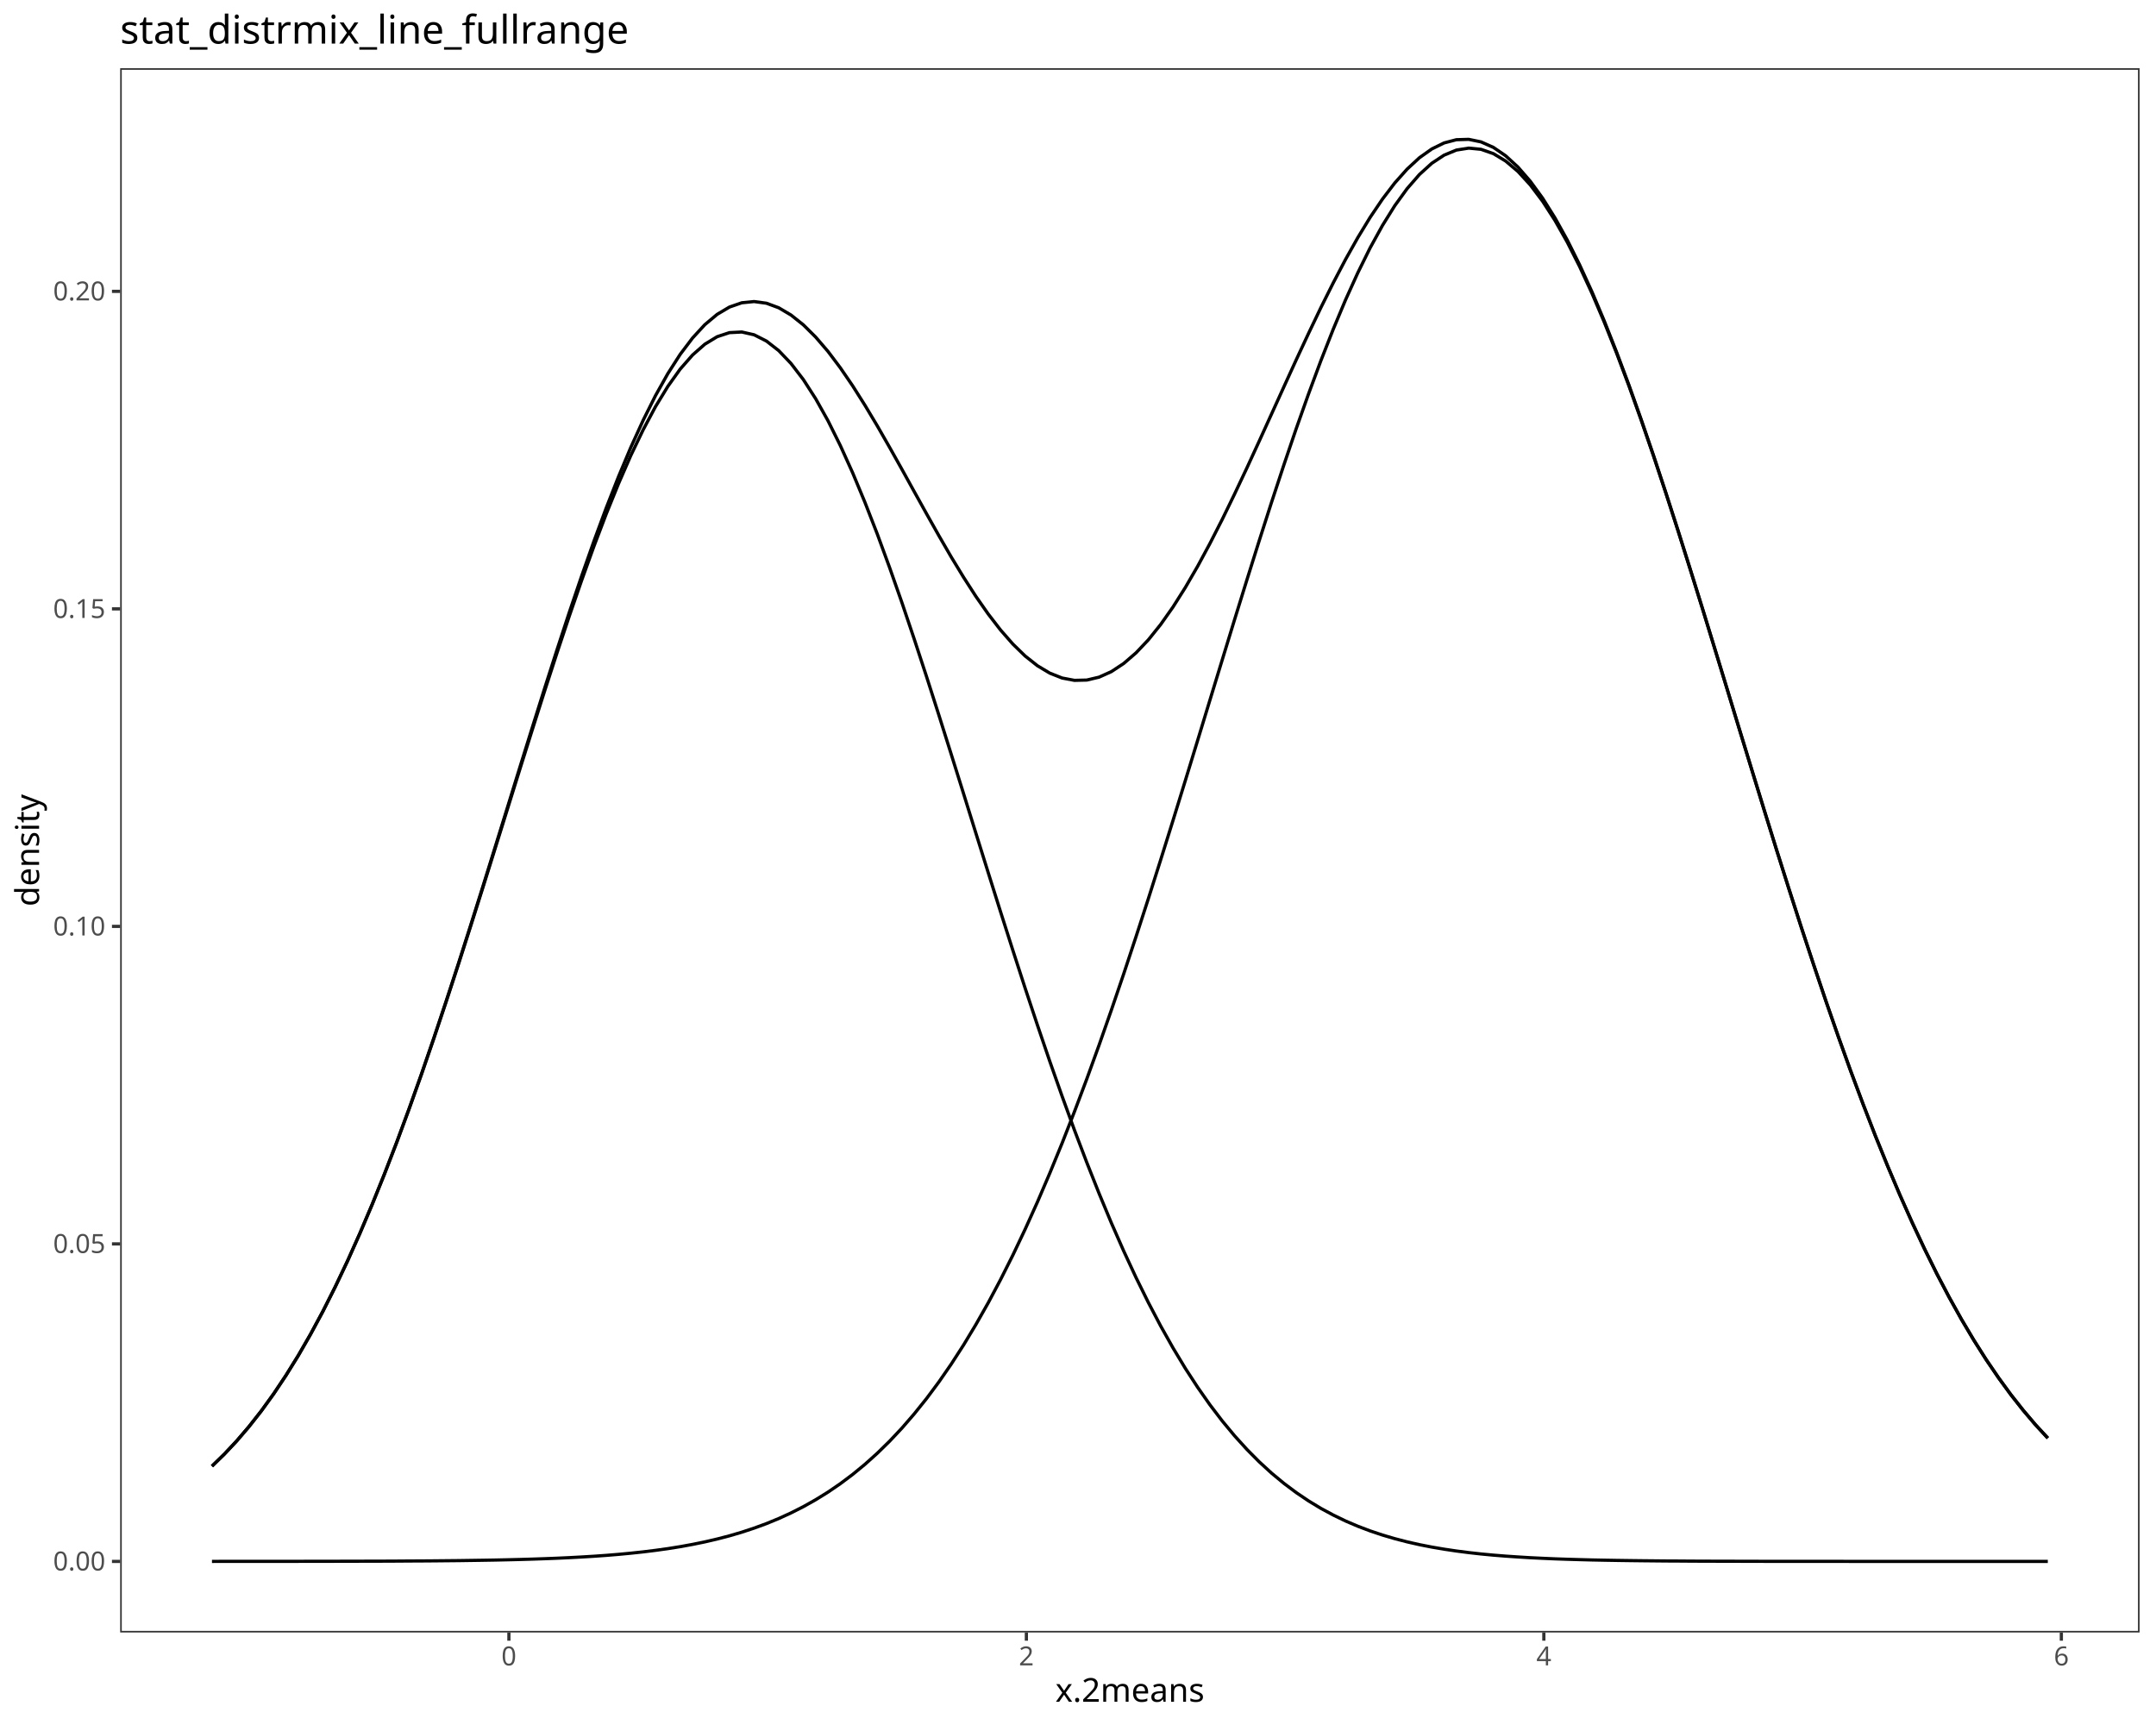
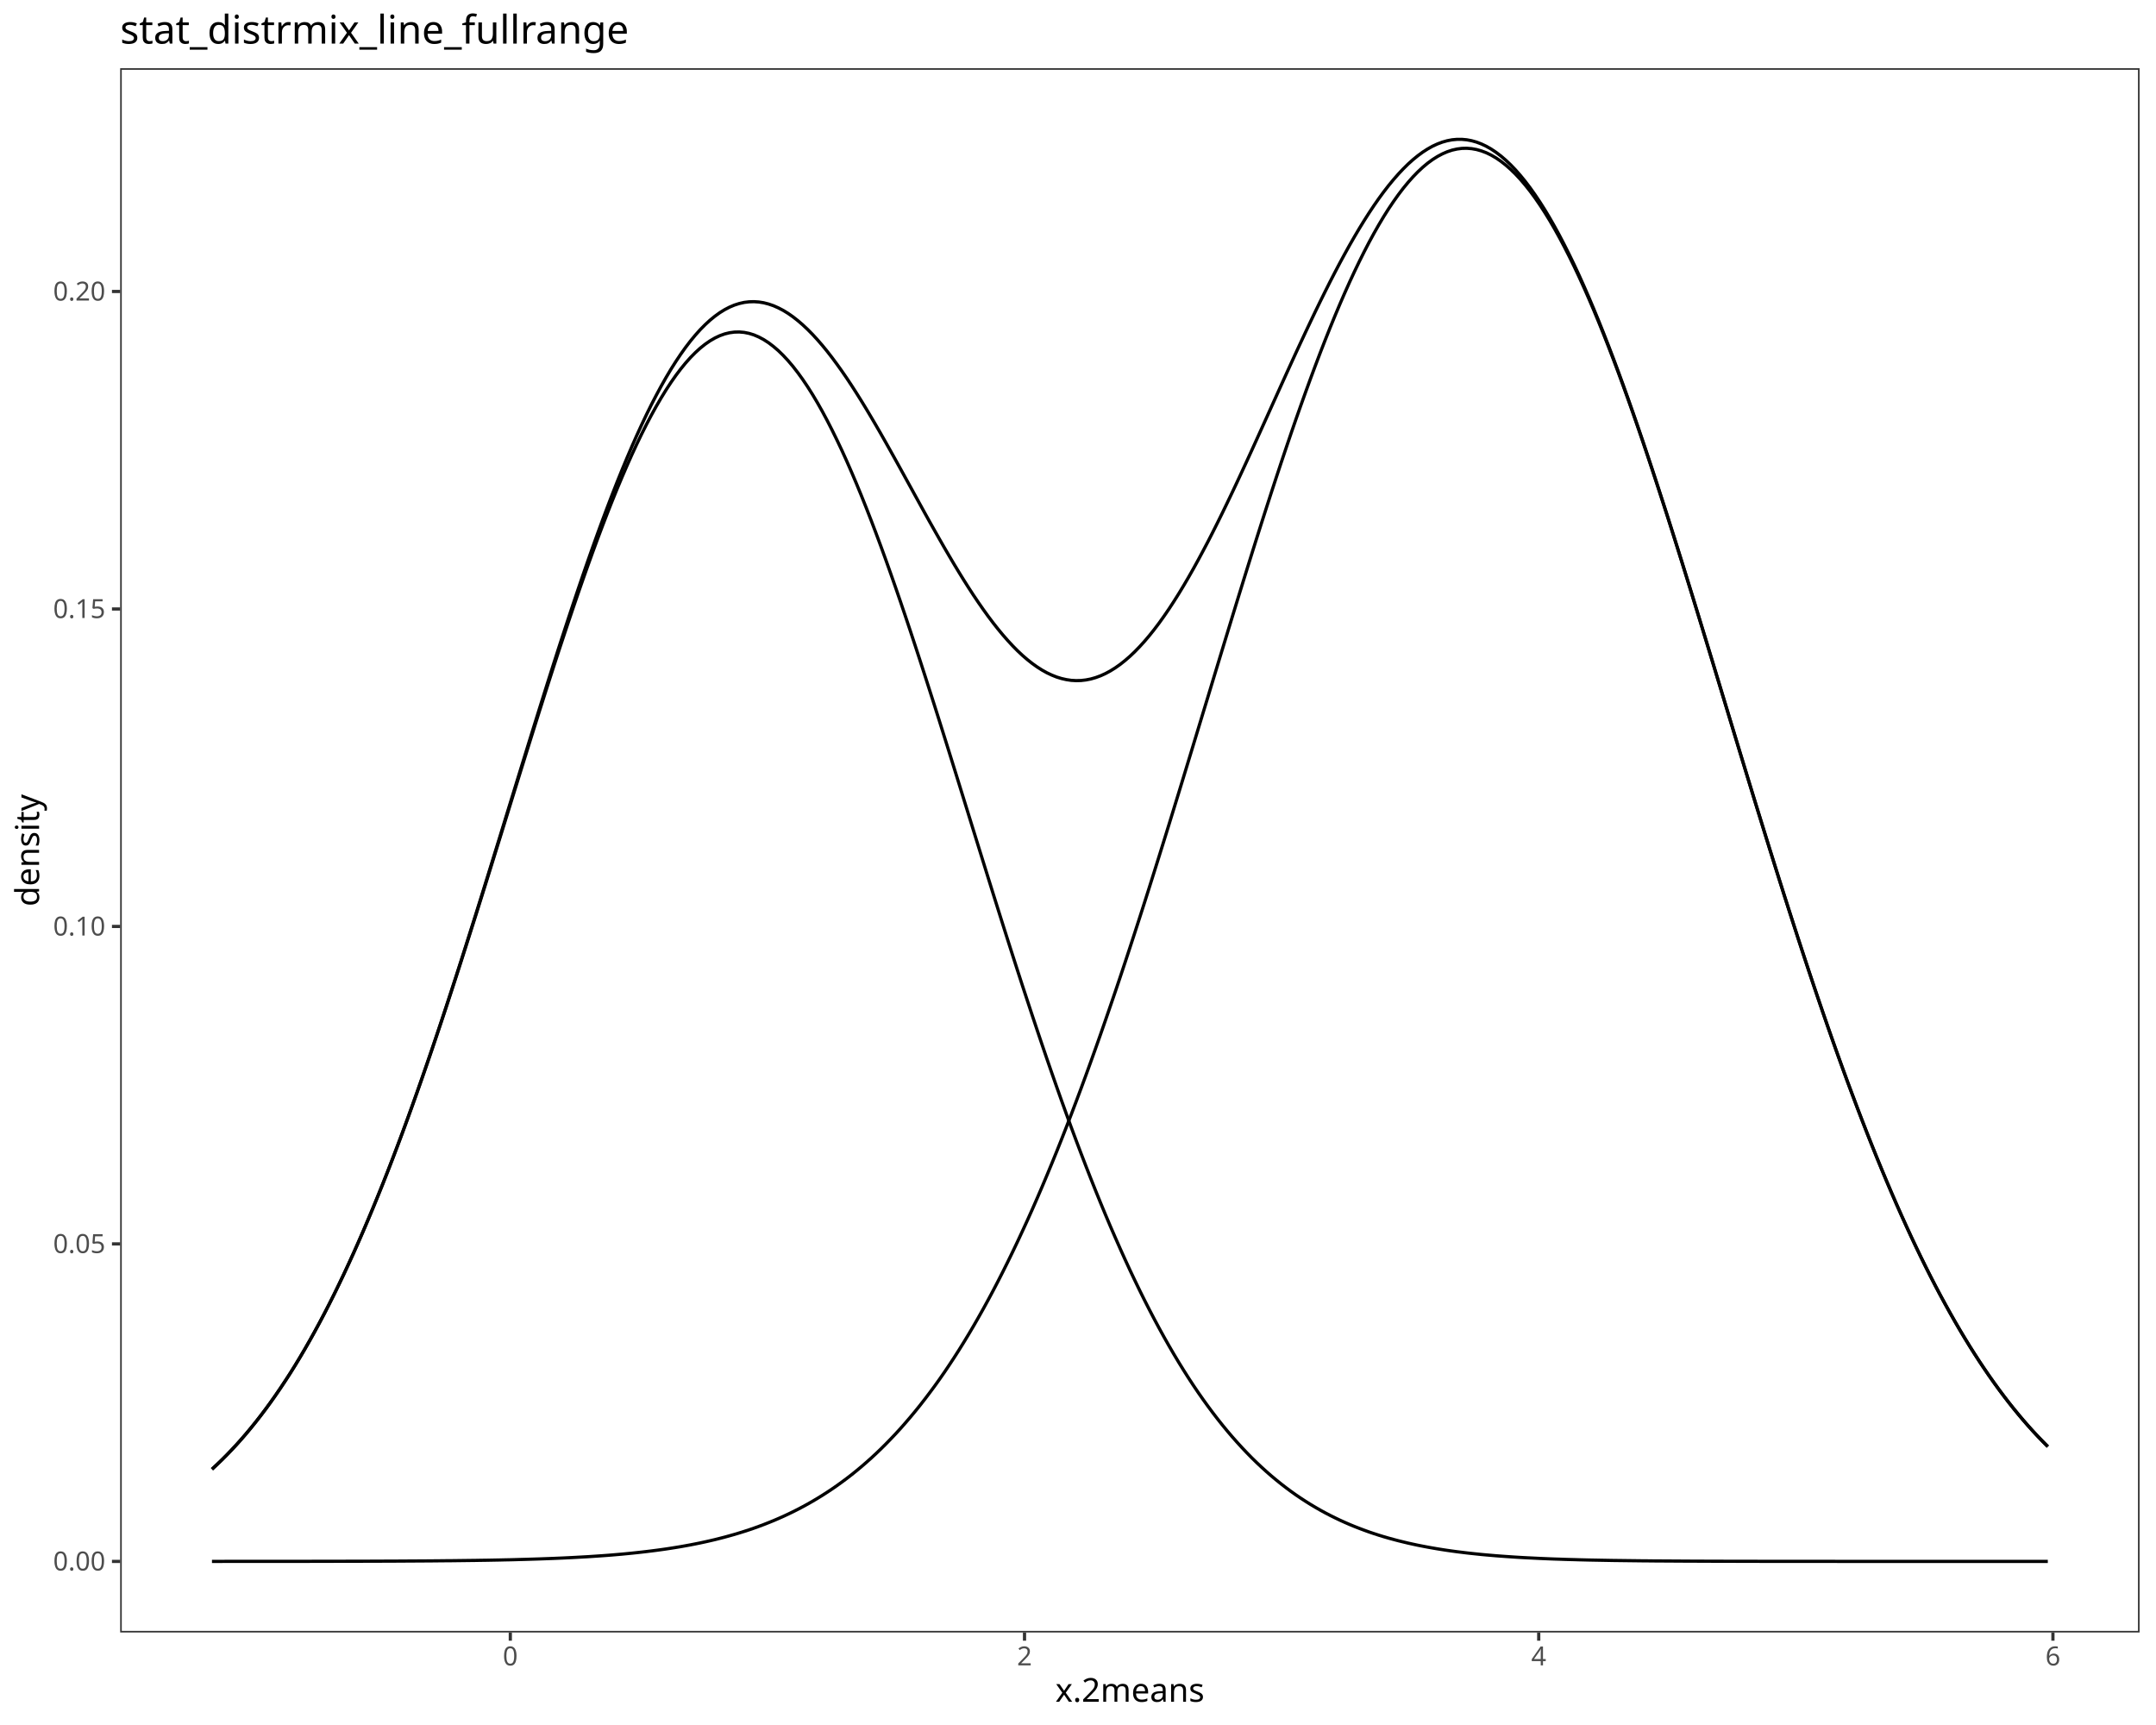
<svg xmlns="http://www.w3.org/2000/svg" class="svglite" data-engine-version="2.0" width="720.00pt" height="576.00pt" viewBox="0 0 720.00 576.00">
  <defs>
    <style type="text/css">
    .svglite line, .svglite polyline, .svglite polygon, .svglite path, .svglite rect, .svglite circle {
      fill: none;
      stroke: #000000;
      stroke-linecap: round;
      stroke-linejoin: round;
      stroke-miterlimit: 10.00;
    }
  </style>
  </defs>
  <rect width="100%" height="100%" style="stroke: none; fill: #FFFFFF;" />
  <defs>
    <clipPath id="cpMC4wMHw3MjAuMDB8MC4wMHw1NzYuMDA=">
      <rect x="0.00" y="0.00" width="720.00" height="576.00" />
    </clipPath>
  </defs>
  <g clip-path="url(#cpMC4wMHw3MjAuMDB8MC4wMHw1NzYuMDA=)">
    <rect x="0.00" y="0.00" width="720.00" height="576.00" style="stroke-width: 1.07; stroke: #FFFFFF; fill: #FFFFFF;" />
  </g>
  <defs>
    <clipPath id="cpNDAuMTN8NzE0LjUyfDIyLjc4fDU0NS4xMQ==">
      <rect x="40.13" y="22.78" width="674.39" height="522.33" />
    </clipPath>
  </defs>
  <g clip-path="url(#cpNDAuMTN8NzE0LjUyfDIyLjc4fDU0NS4xMQ==)">
    <rect x="40.13" y="22.78" width="674.39" height="522.33" style="stroke-width: 1.07; stroke: none; fill: #FFFFFF;" />
-     <polyline points="70.79,489.58 74.90,485.58 79.02,481.19 83.13,476.39 87.25,471.16 91.36,465.47 95.47,459.32 99.59,452.68 103.70,445.55 107.82,437.91 111.93,429.76 116.05,421.09 120.16,411.92 124.28,402.23 128.39,392.06 132.51,381.41 136.62,370.31 140.74,358.78 144.85,346.86 148.96,334.60 153.08,322.04 157.19,309.22 161.31,296.22 165.42,283.09 169.54,269.90 173.65,256.72 177.77,243.64 181.88,230.73 186.00,218.06 190.11,205.74 194.23,193.83 198.34,182.43 202.45,171.62 206.57,161.47 210.68,152.06 214.80,143.48 218.91,135.77 223.03,129.02 227.14,123.26 231.26,118.56 235.37,114.94 239.49,112.43 243.60,111.07 247.72,110.86 251.83,111.79 255.95,113.88 260.06,117.08 264.17,121.39 268.29,126.76 272.40,133.15 276.52,140.51 280.63,148.78 284.75,157.89 288.86,167.77 292.98,178.34 297.09,189.54 301.21,201.26 305.32,213.44 309.44,225.99 313.55,238.82 317.66,251.85 321.78,265.00 325.89,278.19 330.01,291.36 334.12,304.41 338.24,317.31 342.35,329.97 346.47,342.35 350.58,354.40 354.70,366.07 358.81,377.34 362.93,388.16 367.04,398.51 371.15,408.38 375.27,417.75 379.38,426.60 383.50,434.94 387.61,442.77 391.73,450.09 395.84,456.91 399.96,463.24 404.07,469.10 408.19,474.50 412.30,479.45 416.42,483.99 420.53,488.13 424.64,491.90 428.76,495.31 432.87,498.39 436.99,501.17 441.10,503.66 445.22,505.88 449.33,507.87 453.45,509.63 457.56,511.19 461.68,512.57 465.79,513.78 469.91,514.85 474.02,515.78 478.14,516.59 482.25,517.29 486.36,517.90 490.48,518.43 494.59,518.89 498.71,519.28 502.82,519.61 506.94,519.89 511.05,520.14 515.17,520.34 519.28,520.52 523.40,520.66 527.51,520.78 531.63,520.89 535.74,520.97 539.85,521.04 543.97,521.10 548.08,521.15 552.20,521.19 556.31,521.23 560.43,521.25 564.54,521.28 568.66,521.30 572.77,521.31 576.89,521.32 581.00,521.33 585.12,521.34 589.23,521.35 593.34,521.35 597.46,521.36 601.57,521.36 605.69,521.36 609.80,521.36 613.92,521.36 618.03,521.37 622.15,521.37 626.26,521.37 630.38,521.37 634.49,521.37 638.61,521.37 642.72,521.37 646.83,521.37 650.95,521.37 655.06,521.37 659.18,521.37 663.29,521.37 667.41,521.37 671.52,521.37 675.64,521.37 679.75,521.37 683.87,521.37 " style="stroke-width: 1.07; stroke-linecap: butt;" />
-     <polyline points="70.79,521.37 74.90,521.36 79.02,521.36 83.13,521.36 87.25,521.36 91.36,521.36 95.47,521.35 99.59,521.35 103.70,521.34 107.82,521.34 111.93,521.33 116.05,521.32 120.16,521.31 124.28,521.30 128.39,521.29 132.51,521.27 136.62,521.24 140.74,521.22 144.85,521.19 148.96,521.15 153.08,521.11 157.19,521.05 161.31,520.99 165.42,520.92 169.54,520.83 173.65,520.73 177.77,520.61 181.88,520.47 186.00,520.31 190.11,520.12 194.23,519.90 198.34,519.65 202.45,519.36 206.57,519.02 210.68,518.63 214.80,518.19 218.91,517.68 223.03,517.11 227.14,516.45 231.26,515.70 235.37,514.86 239.49,513.90 243.60,512.83 247.72,511.62 251.83,510.26 255.95,508.75 260.06,507.06 264.17,505.18 268.29,503.09 272.40,500.78 276.52,498.23 280.63,495.42 284.75,492.33 288.86,488.95 292.98,485.25 297.09,481.23 301.21,476.85 305.32,472.10 309.44,466.97 313.55,461.44 317.66,455.50 321.78,449.12 325.89,442.30 330.01,435.04 334.12,427.31 338.24,419.12 342.35,410.46 346.47,401.33 350.58,391.74 354.70,381.70 358.81,371.21 362.93,360.29 367.04,348.96 371.15,337.25 375.27,325.17 379.38,312.76 383.50,300.06 387.61,287.11 391.73,273.95 395.84,260.64 399.96,247.21 404.07,233.73 408.19,220.26 412.30,206.86 416.42,193.58 420.53,180.51 424.64,167.70 428.76,155.22 432.87,143.14 436.99,131.53 441.10,120.46 445.22,109.98 449.33,100.17 453.45,91.08 457.56,82.76 461.68,75.28 465.79,68.68 469.91,62.99 474.02,58.27 478.14,54.53 482.25,51.81 486.36,50.11 490.48,49.46 494.59,49.86 498.71,51.30 502.82,53.78 506.94,57.27 511.05,61.76 515.17,67.22 519.28,73.60 523.40,80.88 527.51,89.00 531.63,97.91 535.74,107.55 539.85,117.87 543.97,128.81 548.08,140.30 552.20,152.27 556.31,164.65 560.43,177.39 564.54,190.41 568.66,203.64 572.77,217.02 576.89,230.48 581.00,243.96 585.12,257.40 589.23,270.75 593.34,283.96 597.46,296.96 601.57,309.72 605.69,322.20 609.80,334.36 613.92,346.17 618.03,357.59 622.15,368.61 626.26,379.21 630.38,389.36 634.49,399.06 638.61,408.30 642.72,417.07 646.83,425.37 650.95,433.21 655.06,440.59 659.18,447.52 663.29,454.00 667.41,460.05 671.52,465.68 675.64,470.90 679.75,475.74 683.87,480.20 " style="stroke-width: 1.07; stroke-linecap: butt;" />
-     <polyline points="70.79,489.57 74.90,485.57 79.02,481.18 83.13,476.38 87.25,471.14 91.36,465.46 95.47,459.30 99.59,452.66 103.70,445.52 107.82,437.88 111.93,429.72 116.05,421.05 120.16,411.86 124.28,402.16 128.39,391.97 132.51,381.31 136.62,370.18 140.74,358.63 144.85,346.68 148.96,334.38 153.08,321.77 157.19,308.91 161.31,295.84 165.42,282.64 169.54,269.36 173.65,256.08 177.77,242.88 181.88,229.83 186.00,217.00 190.11,204.49 194.23,192.36 198.34,180.71 202.45,169.60 206.57,159.12 210.68,149.33 214.80,140.30 218.91,132.09 223.03,124.75 227.14,118.34 231.26,112.89 235.37,108.42 239.49,104.97 243.60,102.53 247.72,101.10 251.83,100.69 255.95,101.25 260.06,102.77 264.17,105.20 268.29,108.48 272.40,112.56 276.52,117.36 280.63,122.82 284.75,128.84 288.86,135.34 292.98,142.22 297.09,149.39 301.21,156.74 305.32,164.18 309.44,171.59 313.55,178.89 317.66,185.98 321.78,192.75 325.89,199.13 330.01,205.02 334.12,210.35 338.24,215.05 342.35,219.05 346.47,222.31 350.58,224.77 354.70,226.40 358.81,227.18 362.93,227.08 367.04,226.11 371.15,224.26 375.27,221.54 379.38,217.99 383.50,213.64 387.61,208.52 391.73,202.68 395.84,196.18 399.96,189.08 404.07,181.46 408.19,173.39 412.30,164.94 416.42,156.21 420.53,147.27 424.64,138.23 428.76,129.16 432.87,120.16 436.99,111.33 441.10,102.74 445.22,94.49 449.33,86.66 453.45,79.33 457.56,72.58 461.68,66.48 465.79,61.09 469.91,56.47 474.02,52.67 478.14,49.75 482.25,47.73 486.36,46.65 490.48,46.53 494.59,47.38 498.71,49.21 502.82,52.02 506.94,55.80 511.05,60.53 515.17,66.19 519.28,72.75 523.40,80.17 527.51,88.41 531.63,97.42 535.74,107.15 539.85,117.55 543.97,128.54 548.08,140.08 552.20,152.09 556.31,164.51 560.43,177.28 564.54,190.32 568.66,203.56 572.77,216.96 576.89,230.43 581.00,243.92 585.12,257.37 589.23,270.73 593.34,283.94 597.46,296.95 601.57,309.71 605.69,322.19 609.80,334.36 613.92,346.16 618.03,357.59 622.15,368.61 626.26,379.21 630.38,389.36 634.49,399.06 638.61,408.30 642.72,417.07 646.83,425.37 650.95,433.21 655.06,440.59 659.18,447.52 663.29,454.00 667.41,460.05 671.52,465.68 675.64,470.90 679.75,475.74 683.87,480.20 " style="stroke-width: 1.07; stroke-linecap: butt;" />
+     <polyline points="70.79,490.59 72.42,489.08 74.05,487.51 75.68,485.88 77.31,484.19 78.94,482.44 80.57,480.62 82.20,478.73 83.83,476.78 85.46,474.76 87.09,472.67 88.72,470.51 90.35,468.28 91.98,465.97 93.61,463.59 95.24,461.14 96.88,458.61 98.51,456.00 100.14,453.31 101.77,450.54 103.40,447.70 105.03,444.77 106.66,441.76 108.29,438.68 109.92,435.51 111.55,432.26 113.18,428.92 114.81,425.51 116.44,422.01 118.07,418.44 119.70,414.78 121.33,411.04 122.96,407.22 124.59,403.32 126.22,399.34 127.86,395.28 129.49,391.15 131.12,386.94 132.75,382.66 134.38,378.31 136.01,373.88 137.64,369.39 139.27,364.83 140.90,360.20 142.53,355.51 144.16,350.77 145.79,345.96 147.42,341.10 149.05,336.19 150.68,331.22 152.31,326.22 153.94,321.17 155.57,316.08 157.20,310.95 158.84,305.80 160.47,300.61 162.10,295.40 163.73,290.18 165.36,284.93 166.99,279.68 168.62,274.42 170.25,269.16 171.88,263.90 173.51,258.65 175.14,253.41 176.77,248.19 178.40,242.99 180.03,237.82 181.66,232.68 183.29,227.58 184.92,222.53 186.55,217.52 188.19,212.57 189.82,207.67 191.45,202.84 193.08,198.08 194.71,193.40 196.34,188.80 197.97,184.28 199.60,179.85 201.23,175.52 202.86,171.29 204.49,167.17 206.12,163.16 207.75,159.27 209.38,155.50 211.01,151.85 212.64,148.33 214.27,144.95 215.90,141.71 217.53,138.61 219.17,135.65 220.80,132.85 222.43,130.20 224.06,127.71 225.69,125.38 227.32,123.22 228.95,121.22 230.58,119.39 232.21,117.74 233.84,116.25 235.47,114.95 237.10,113.82 238.73,112.87 240.36,112.10 241.99,111.51 243.62,111.11 245.25,110.89 246.88,110.85 248.51,110.99 250.15,111.32 251.78,111.83 253.41,112.53 255.04,113.40 256.67,114.45 258.30,115.69 259.93,117.09 261.56,118.68 263.19,120.44 264.82,122.36 266.45,124.46 268.08,126.72 269.71,129.14 271.34,131.72 272.97,134.46 274.60,137.35 276.23,140.39 277.86,143.58 279.49,146.90 281.13,150.36 282.76,153.95 284.39,157.68 286.02,161.52 287.65,165.48 289.28,169.56 290.91,173.74 292.54,178.03 294.17,182.41 295.80,186.89 297.43,191.46 299.06,196.11 300.69,200.84 302.32,205.64 303.95,210.51 305.58,215.44 307.21,220.42 308.84,225.46 310.47,230.54 312.11,235.67 313.74,240.82 315.37,246.01 317.00,251.22 318.63,256.45 320.26,261.70 321.89,266.96 323.52,272.22 325.15,277.48 326.78,282.74 328.41,287.98 330.04,293.22 331.67,298.44 333.30,303.63 334.93,308.80 336.56,313.94 338.19,319.04 339.82,324.11 341.45,329.13 343.09,334.12 344.72,339.05 346.35,343.93 347.98,348.76 349.61,353.54 351.24,358.25 352.87,362.90 354.50,367.49 356.13,372.01 357.76,376.47 359.39,380.85 361.02,385.16 362.65,389.40 364.28,393.56 365.91,397.65 367.54,401.66 369.17,405.60 370.80,409.45 372.44,413.22 374.07,416.91 375.70,420.53 377.33,424.06 378.96,427.50 380.59,430.87 382.22,434.16 383.85,437.36 385.48,440.48 387.11,443.52 388.74,446.48 390.37,449.36 392.00,452.16 393.63,454.88 395.26,457.52 396.89,460.09 398.52,462.58 400.15,464.99 401.78,467.32 403.42,469.59 405.05,471.78 406.68,473.90 408.31,475.95 409.94,477.93 411.57,479.84 413.20,481.68 414.83,483.46 416.46,485.18 418.09,486.84 419.72,488.43 421.35,489.96 422.98,491.44 424.61,492.86 426.24,494.22 427.87,495.53 429.50,496.79 431.13,498.00 432.76,499.16 434.40,500.27 436.03,501.33 437.66,502.35 439.29,503.32 440.92,504.26 442.55,505.15 444.18,506.00 445.81,506.81 447.44,507.59 449.07,508.33 450.70,509.04 452.33,509.71 453.96,510.35 455.59,510.96 457.22,511.55 458.85,512.10 460.48,512.63 462.11,513.13 463.74,513.60 465.38,514.05 467.01,514.48 468.64,514.88 470.27,515.27 471.90,515.63 473.53,515.98 475.16,516.30 476.79,516.61 478.42,516.90 480.05,517.18 481.68,517.44 483.31,517.69 484.94,517.92 486.57,518.14 488.20,518.34 489.83,518.54 491.46,518.72 493.09,518.89 494.72,519.06 496.36,519.21 497.99,519.35 499.62,519.49 501.25,519.61 502.88,519.73 504.51,519.84 506.14,519.95 507.77,520.05 509.40,520.14 511.03,520.22 512.66,520.30 514.29,520.38 515.92,520.45 517.55,520.52 519.18,520.58 520.81,520.63 522.44,520.69 524.07,520.74 525.71,520.78 527.34,520.83 528.97,520.87 530.60,520.91 532.23,520.94 533.86,520.97 535.49,521.00 537.12,521.03 538.75,521.06 540.38,521.08 542.01,521.10 543.64,521.12 545.27,521.14 546.90,521.16 548.53,521.18 550.16,521.19 551.79,521.21 553.42,521.22 555.05,521.23 556.69,521.24 558.32,521.25 559.95,521.26 561.58,521.27 563.21,521.28 564.84,521.29 566.47,521.29 568.10,521.30 569.73,521.31 571.36,521.31 572.99,521.32 574.62,521.32 576.25,521.33 577.88,521.33 579.51,521.33 581.14,521.34 582.77,521.34 584.40,521.34 586.03,521.34 587.67,521.35 589.30,521.35 590.93,521.35 592.56,521.35 594.19,521.35 595.82,521.36 597.45,521.36 599.08,521.36 600.71,521.36 602.34,521.36 603.97,521.36 605.60,521.36 607.23,521.36 608.86,521.36 610.49,521.36 612.12,521.36 613.75,521.37 615.38,521.37 617.01,521.37 618.65,521.37 620.28,521.37 621.91,521.37 623.54,521.37 625.17,521.37 626.80,521.37 628.43,521.37 630.06,521.37 631.69,521.37 633.32,521.37 634.95,521.37 636.58,521.37 638.21,521.37 639.84,521.37 641.47,521.37 643.10,521.37 644.73,521.37 646.36,521.37 647.99,521.37 649.63,521.37 651.26,521.37 652.89,521.37 654.52,521.37 656.15,521.37 657.78,521.37 659.41,521.37 661.04,521.37 662.67,521.37 664.30,521.37 665.93,521.37 667.56,521.37 669.19,521.37 670.82,521.37 672.45,521.37 674.08,521.37 675.71,521.37 677.34,521.37 678.97,521.37 680.61,521.37 682.24,521.37 683.87,521.37 " style="stroke-width: 1.07; stroke-linecap: butt;" />
+     <polyline points="70.79,521.37 72.42,521.37 74.05,521.37 75.68,521.36 77.31,521.36 78.94,521.36 80.57,521.36 82.20,521.36 83.83,521.36 85.46,521.36 87.09,521.36 88.72,521.36 90.35,521.36 91.98,521.36 93.61,521.36 95.24,521.35 96.88,521.35 98.51,521.35 100.14,521.35 101.77,521.35 103.40,521.35 105.03,521.34 106.66,521.34 108.29,521.34 109.92,521.34 111.55,521.33 113.18,521.33 114.81,521.33 116.44,521.32 118.07,521.32 119.70,521.32 121.33,521.31 122.96,521.31 124.59,521.30 126.22,521.30 127.86,521.29 129.49,521.28 131.12,521.28 132.75,521.27 134.38,521.26 136.01,521.25 137.64,521.24 139.27,521.23 140.90,521.22 142.53,521.21 144.16,521.20 145.79,521.18 147.42,521.17 149.05,521.15 150.68,521.14 152.31,521.12 153.94,521.10 155.57,521.08 157.20,521.06 158.84,521.04 160.47,521.01 162.10,520.99 163.73,520.96 165.36,520.93 166.99,520.90 168.62,520.86 170.25,520.83 171.88,520.79 173.51,520.74 175.14,520.70 176.77,520.65 178.40,520.60 180.03,520.55 181.66,520.49 183.29,520.43 184.92,520.37 186.55,520.30 188.19,520.23 189.82,520.15 191.45,520.07 193.08,519.98 194.71,519.89 196.34,519.80 197.97,519.69 199.60,519.58 201.23,519.47 202.86,519.35 204.49,519.22 206.12,519.08 207.75,518.94 209.38,518.78 211.01,518.62 212.64,518.45 214.27,518.27 215.90,518.08 217.53,517.88 219.17,517.67 220.80,517.45 222.43,517.22 224.06,516.97 225.69,516.71 227.32,516.44 228.95,516.15 230.58,515.85 232.21,515.53 233.84,515.20 235.47,514.85 237.10,514.48 238.73,514.10 240.36,513.69 241.99,513.27 243.62,512.82 245.25,512.36 246.88,511.87 248.51,511.36 250.15,510.83 251.78,510.27 253.41,509.68 255.04,509.07 256.67,508.43 258.30,507.77 259.93,507.07 261.56,506.35 263.19,505.59 264.82,504.80 266.45,503.98 268.08,503.12 269.71,502.23 271.34,501.30 272.97,500.33 274.60,499.33 276.23,498.28 277.86,497.20 279.49,496.07 281.13,494.89 282.76,493.68 284.39,492.42 286.02,491.11 287.65,489.75 289.28,488.34 290.91,486.89 292.54,485.38 294.17,483.82 295.80,482.20 297.43,480.53 299.06,478.81 300.69,477.03 302.32,475.18 303.95,473.28 305.58,471.32 307.21,469.30 308.84,467.21 310.47,465.06 312.11,462.85 313.74,460.57 315.37,458.23 317.00,455.81 318.63,453.33 320.26,450.78 321.89,448.16 323.52,445.47 325.15,442.71 326.78,439.87 328.41,436.97 330.04,433.99 331.67,430.94 333.30,427.81 334.93,424.61 336.56,421.34 338.19,417.99 339.82,414.57 341.45,411.07 343.09,407.50 344.72,403.86 346.35,400.14 347.98,396.35 349.61,392.48 351.24,388.54 352.87,384.54 354.50,380.45 356.13,376.30 357.76,372.08 359.39,367.79 361.02,363.44 362.65,359.01 364.28,354.52 365.91,349.97 367.54,345.36 369.17,340.68 370.80,335.95 372.44,331.16 374.07,326.32 375.70,321.42 377.33,316.47 378.96,311.47 380.59,306.43 382.22,301.35 383.85,296.22 385.48,291.05 387.11,285.85 388.74,280.62 390.37,275.36 392.00,270.07 393.63,264.76 395.26,259.43 396.89,254.08 398.52,248.72 400.15,243.35 401.78,237.98 403.42,232.60 405.05,227.22 406.68,221.85 408.31,216.49 409.94,211.15 411.57,205.82 413.20,200.51 414.83,195.23 416.46,189.98 418.09,184.76 419.72,179.58 421.35,174.45 422.98,169.36 424.61,164.32 426.24,159.34 427.87,154.42 429.50,149.57 431.13,144.78 432.76,140.06 434.40,135.42 436.03,130.87 437.66,126.40 439.29,122.02 440.92,117.73 442.55,113.54 444.18,109.45 445.81,105.47 447.44,101.60 449.07,97.84 450.70,94.20 452.33,90.68 453.96,87.29 455.59,84.02 457.22,80.88 458.85,77.88 460.48,75.02 462.11,72.29 463.74,69.71 465.38,67.27 467.01,64.98 468.64,62.84 470.27,60.86 471.90,59.02 473.53,57.35 475.16,55.83 476.79,54.47 478.42,53.28 480.05,52.25 481.68,51.38 483.31,50.67 484.94,50.13 486.57,49.76 488.20,49.55 489.83,49.51 491.46,49.64 493.09,49.93 494.72,50.39 496.36,51.01 497.99,51.80 499.62,52.75 501.25,53.87 502.88,55.15 504.51,56.59 506.14,58.18 507.77,59.94 509.40,61.85 511.03,63.91 512.66,66.13 514.29,68.50 515.92,71.01 517.55,73.66 519.18,76.46 520.81,79.40 522.44,82.47 524.07,85.67 525.71,89.01 527.34,92.47 528.97,96.05 530.60,99.75 532.23,103.56 533.86,107.49 535.49,111.53 537.12,115.67 538.75,119.91 540.38,124.24 542.01,128.67 543.64,133.18 545.27,137.78 546.90,142.46 548.53,147.21 550.16,152.04 551.79,156.93 553.42,161.88 555.05,166.89 556.69,171.95 558.32,177.07 559.95,182.22 561.58,187.42 563.21,192.66 564.84,197.92 566.47,203.22 568.10,208.54 569.73,213.88 571.36,219.23 572.99,224.59 574.62,229.97 576.25,235.34 577.88,240.72 579.51,246.09 581.14,251.46 582.77,256.81 584.40,262.15 586.03,267.47 587.67,272.77 589.30,278.05 590.93,283.30 592.56,288.51 594.19,293.70 595.82,298.84 597.45,303.95 599.08,309.01 600.71,314.03 602.34,319.00 603.97,323.93 605.60,328.80 607.23,333.61 608.86,338.37 610.49,343.08 612.12,347.72 613.75,352.30 615.38,356.82 617.01,361.28 618.65,365.67 620.28,369.99 621.91,374.25 623.54,378.43 625.17,382.55 626.80,386.59 628.43,390.56 630.06,394.46 631.69,398.29 633.32,402.05 634.95,405.73 636.58,409.33 638.21,412.87 639.84,416.33 641.47,419.71 643.10,423.02 644.73,426.25 646.36,429.42 647.99,432.50 649.63,435.52 651.26,438.46 652.89,441.33 654.52,444.13 656.15,446.85 657.78,449.51 659.41,452.09 661.04,454.61 662.67,457.05 664.30,459.43 665.93,461.74 667.56,463.99 669.19,466.17 670.82,468.29 672.45,470.34 674.08,472.33 675.71,474.26 677.34,476.13 678.97,477.94 680.61,479.70 682.24,481.39 683.87,483.04 " style="stroke-width: 1.07; stroke-linecap: butt;" />
+     <polyline points="70.79,490.58 72.42,489.07 74.05,487.51 75.68,485.88 77.31,484.18 78.94,482.43 80.57,480.61 82.20,478.73 83.83,476.77 85.46,474.75 87.09,472.66 88.72,470.50 90.35,468.27 91.98,465.96 93.61,463.58 95.24,461.12 96.88,458.59 98.51,455.98 100.14,453.29 101.77,450.52 103.40,447.67 105.03,444.74 106.66,441.74 108.29,438.65 109.92,435.47 111.55,432.22 113.18,428.88 114.81,425.47 116.44,421.97 118.07,418.39 119.70,414.72 121.33,410.98 122.96,407.15 124.59,403.25 126.22,399.27 127.86,395.20 129.49,391.07 131.12,386.85 132.75,382.56 134.38,378.20 136.01,373.77 137.64,369.26 139.27,364.69 140.90,360.05 142.53,355.35 144.16,350.59 145.79,345.77 147.42,340.90 149.05,335.97 150.68,330.99 152.31,325.97 153.94,320.90 155.57,315.79 157.20,310.64 158.84,305.46 160.47,300.25 162.10,295.02 163.73,289.76 165.36,284.49 166.99,279.21 168.62,273.91 170.25,268.61 171.88,263.32 173.51,258.02 175.14,252.74 176.77,247.47 178.40,242.22 180.03,237.00 181.66,231.81 183.29,226.65 184.92,221.53 186.55,216.45 188.19,211.42 189.82,206.45 191.45,201.54 193.08,196.70 194.71,191.92 196.34,187.22 197.97,182.60 199.60,178.07 201.23,173.62 202.86,169.27 204.49,165.02 206.12,160.87 207.75,156.84 209.38,152.91 211.01,149.10 212.64,145.41 214.27,141.85 215.90,138.42 217.53,135.12 219.17,131.96 220.80,128.93 222.43,126.05 224.06,123.31 225.69,120.73 227.32,118.29 228.95,116.00 230.58,113.87 232.21,111.90 233.84,110.08 235.47,108.43 237.10,106.93 238.73,105.60 240.36,104.42 241.99,103.41 243.62,102.56 245.25,101.87 246.88,101.35 248.51,100.98 250.15,100.78 251.78,100.73 253.41,100.84 255.04,101.10 256.67,101.52 258.30,102.08 259.93,102.80 261.56,103.65 263.19,104.65 264.82,105.79 266.45,107.07 268.08,108.47 269.71,110.00 271.34,111.65 272.97,113.43 274.60,115.31 276.23,117.30 277.86,119.40 279.49,121.60 281.13,123.89 282.76,126.26 284.39,128.72 286.02,131.26 287.65,133.86 289.28,136.53 290.91,139.26 292.54,142.04 294.17,144.86 295.80,147.73 297.43,150.63 299.06,153.55 300.69,156.50 302.32,159.46 303.95,162.42 305.58,165.39 307.21,168.35 308.84,171.31 310.47,174.24 312.11,177.15 313.74,180.02 315.37,182.87 317.00,185.66 318.63,188.42 320.26,191.11 321.89,193.75 323.52,196.32 325.15,198.82 326.78,201.24 328.41,203.58 330.04,205.84 331.67,208.00 333.30,210.07 334.93,212.04 336.56,213.90 338.19,215.66 339.82,217.31 341.45,218.84 343.09,220.25 344.72,221.54 346.35,222.70 347.98,223.74 349.61,224.65 351.24,225.42 352.87,226.07 354.50,226.57 356.13,226.94 357.76,227.18 359.39,227.27 361.02,227.23 362.65,227.04 364.28,226.72 365.91,226.25 367.54,225.65 369.17,224.91 370.80,224.03 372.44,223.01 374.07,221.86 375.70,220.57 377.33,219.16 378.96,217.61 380.59,215.93 382.22,214.13 383.85,212.21 385.48,210.17 387.11,208.01 388.74,205.73 390.37,203.35 392.00,200.86 393.63,198.27 395.26,195.58 396.89,192.80 398.52,189.93 400.15,186.97 401.78,183.93 403.42,180.82 405.05,177.63 406.68,174.38 408.31,171.07 409.94,167.70 411.57,164.29 413.20,160.83 414.83,157.32 416.46,153.79 418.09,150.23 419.72,146.64 421.35,143.04 422.98,139.43 424.61,135.81 426.24,132.20 427.87,128.59 429.50,124.99 431.13,121.41 432.76,117.85 434.40,114.32 436.03,110.83 437.66,107.38 439.29,103.97 440.92,100.62 442.55,97.32 444.18,94.08 445.81,90.92 447.44,87.82 449.07,84.81 450.70,81.87 452.33,79.03 453.96,76.27 455.59,73.62 457.22,71.06 458.85,68.61 460.48,66.27 462.11,64.05 463.74,61.94 465.38,59.95 467.01,58.09 468.64,56.36 470.27,54.75 471.90,53.29 473.53,51.96 475.16,50.77 476.79,49.72 478.42,48.81 480.05,48.06 481.68,47.45 483.31,46.99 484.94,46.68 486.57,46.53 488.20,46.53 489.83,46.68 491.46,46.99 493.09,47.45 494.72,48.07 496.36,48.85 497.99,49.78 499.62,50.87 501.25,52.11 502.88,53.51 504.51,55.06 506.14,56.76 507.77,58.62 509.40,60.62 511.03,62.77 512.66,65.07 514.29,67.51 515.92,70.09 517.55,72.81 519.18,75.67 520.81,78.66 522.44,81.79 524.07,85.04 525.71,88.42 527.34,91.92 528.97,95.55 530.60,99.28 532.23,103.13 533.86,107.09 535.49,111.16 537.12,115.33 538.75,119.59 540.38,123.95 542.01,128.40 543.64,132.94 545.27,137.56 546.90,142.25 548.53,147.02 550.16,151.86 551.79,156.76 553.42,161.73 555.05,166.75 556.69,171.83 558.32,176.95 559.95,182.12 561.58,187.32 563.21,192.57 564.84,197.84 566.47,203.14 568.10,208.47 569.73,213.81 571.36,219.17 572.99,224.54 574.62,229.92 576.25,235.30 577.88,240.68 579.51,246.06 581.14,251.43 582.77,256.78 584.40,262.13 586.03,267.45 587.67,272.75 589.30,278.03 590.93,283.28 592.56,288.50 594.19,293.68 595.82,298.83 597.45,303.93 599.08,309.00 600.71,314.02 602.34,318.99 603.97,323.92 605.60,328.79 607.23,333.61 608.86,338.37 610.49,343.07 612.12,347.72 613.75,352.30 615.38,356.82 617.01,361.27 618.65,365.66 620.28,369.99 621.91,374.24 623.54,378.43 625.17,382.54 626.80,386.59 628.43,390.56 630.06,394.46 631.69,398.29 633.32,402.05 634.95,405.73 636.58,409.33 638.21,412.87 639.84,416.32 641.47,419.71 643.10,423.02 644.73,426.25 646.36,429.42 647.99,432.50 649.63,435.52 651.26,438.46 652.89,441.33 654.52,444.13 656.15,446.85 657.78,449.51 659.41,452.09 661.04,454.61 662.67,457.05 664.30,459.43 665.93,461.74 667.56,463.99 669.19,466.17 670.82,468.29 672.45,470.34 674.08,472.33 675.71,474.26 677.34,476.13 678.97,477.94 680.61,479.70 682.24,481.39 683.87,483.04 " style="stroke-width: 1.07; stroke-linecap: butt;" />
    <rect x="40.13" y="22.78" width="674.39" height="522.33" style="stroke-width: 1.07; stroke: #333333;" />
  </g>
  <g clip-path="url(#cpMC4wMHw3MjAuMDB8MC4wMHw1NzYuMDA=)">
    <text x="35.20" y="524.40" text-anchor="end" style="font-size: 8.80px; fill: #4D4D4D; font-family: sans;" textLength="17.13px" lengthAdjust="spacingAndGlyphs">0.00</text>
-     <text x="35.20" y="418.38" text-anchor="end" style="font-size: 8.80px; fill: #4D4D4D; font-family: sans;" textLength="17.13px" lengthAdjust="spacingAndGlyphs">0.05</text>
-     <text x="35.20" y="312.36" text-anchor="end" style="font-size: 8.80px; fill: #4D4D4D; font-family: sans;" textLength="17.13px" lengthAdjust="spacingAndGlyphs">0.10</text>
-     <text x="35.20" y="206.34" text-anchor="end" style="font-size: 8.80px; fill: #4D4D4D; font-family: sans;" textLength="17.13px" lengthAdjust="spacingAndGlyphs">0.15</text>
-     <text x="35.20" y="100.31" text-anchor="end" style="font-size: 8.80px; fill: #4D4D4D; font-family: sans;" textLength="17.13px" lengthAdjust="spacingAndGlyphs">0.20</text>
+     <text x="35.20" y="418.39" text-anchor="end" style="font-size: 8.80px; fill: #4D4D4D; font-family: sans;" textLength="17.13px" lengthAdjust="spacingAndGlyphs">0.05</text>
+     <text x="35.20" y="312.38" text-anchor="end" style="font-size: 8.80px; fill: #4D4D4D; font-family: sans;" textLength="17.13px" lengthAdjust="spacingAndGlyphs">0.10</text>
+     <text x="35.20" y="206.37" text-anchor="end" style="font-size: 8.80px; fill: #4D4D4D; font-family: sans;" textLength="17.13px" lengthAdjust="spacingAndGlyphs">0.15</text>
+     <text x="35.20" y="100.36" text-anchor="end" style="font-size: 8.80px; fill: #4D4D4D; font-family: sans;" textLength="17.13px" lengthAdjust="spacingAndGlyphs">0.20</text>
    <polyline points="37.39,521.37 40.13,521.37 " style="stroke-width: 1.07; stroke: #333333; stroke-linecap: butt;" />
-     <polyline points="37.39,415.35 40.13,415.35 " style="stroke-width: 1.07; stroke: #333333; stroke-linecap: butt;" />
-     <polyline points="37.39,309.33 40.13,309.33 " style="stroke-width: 1.07; stroke: #333333; stroke-linecap: butt;" />
-     <polyline points="37.39,203.31 40.13,203.31 " style="stroke-width: 1.07; stroke: #333333; stroke-linecap: butt;" />
-     <polyline points="37.39,97.29 40.13,97.29 " style="stroke-width: 1.07; stroke: #333333; stroke-linecap: butt;" />
-     <polyline points="169.95,547.85 169.95,545.11 " style="stroke-width: 1.07; stroke: #333333; stroke-linecap: butt;" />
-     <polyline points="342.76,547.85 342.76,545.11 " style="stroke-width: 1.07; stroke: #333333; stroke-linecap: butt;" />
-     <polyline points="515.57,547.85 515.57,545.11 " style="stroke-width: 1.07; stroke: #333333; stroke-linecap: butt;" />
-     <polyline points="688.39,547.85 688.39,545.11 " style="stroke-width: 1.07; stroke: #333333; stroke-linecap: butt;" />
-     <text x="169.95" y="556.10" text-anchor="middle" style="font-size: 8.80px; fill: #4D4D4D; font-family: sans;" textLength="4.89px" lengthAdjust="spacingAndGlyphs">0</text>
-     <text x="342.76" y="556.10" text-anchor="middle" style="font-size: 8.80px; fill: #4D4D4D; font-family: sans;" textLength="4.89px" lengthAdjust="spacingAndGlyphs">2</text>
-     <text x="515.57" y="556.10" text-anchor="middle" style="font-size: 8.80px; fill: #4D4D4D; font-family: sans;" textLength="4.89px" lengthAdjust="spacingAndGlyphs">4</text>
-     <text x="688.39" y="556.10" text-anchor="middle" style="font-size: 8.80px; fill: #4D4D4D; font-family: sans;" textLength="4.89px" lengthAdjust="spacingAndGlyphs">6</text>
+     <polyline points="37.39,415.36 40.13,415.36 " style="stroke-width: 1.07; stroke: #333333; stroke-linecap: butt;" />
+     <polyline points="37.39,309.35 40.13,309.35 " style="stroke-width: 1.07; stroke: #333333; stroke-linecap: butt;" />
+     <polyline points="37.39,203.34 40.13,203.34 " style="stroke-width: 1.07; stroke: #333333; stroke-linecap: butt;" />
+     <polyline points="37.39,97.33 40.13,97.33 " style="stroke-width: 1.07; stroke: #333333; stroke-linecap: butt;" />
+     <polyline points="170.42,547.85 170.42,545.11 " style="stroke-width: 1.07; stroke: #333333; stroke-linecap: butt;" />
+     <polyline points="342.14,547.85 342.14,545.11 " style="stroke-width: 1.07; stroke: #333333; stroke-linecap: butt;" />
+     <polyline points="513.86,547.85 513.86,545.11 " style="stroke-width: 1.07; stroke: #333333; stroke-linecap: butt;" />
+     <polyline points="685.58,547.85 685.58,545.11 " style="stroke-width: 1.07; stroke: #333333; stroke-linecap: butt;" />
+     <text x="170.42" y="556.10" text-anchor="middle" style="font-size: 8.80px; fill: #4D4D4D; font-family: sans;" textLength="4.89px" lengthAdjust="spacingAndGlyphs">0</text>
+     <text x="342.14" y="556.10" text-anchor="middle" style="font-size: 8.80px; fill: #4D4D4D; font-family: sans;" textLength="4.89px" lengthAdjust="spacingAndGlyphs">2</text>
+     <text x="513.86" y="556.10" text-anchor="middle" style="font-size: 8.80px; fill: #4D4D4D; font-family: sans;" textLength="4.89px" lengthAdjust="spacingAndGlyphs">4</text>
+     <text x="685.58" y="556.10" text-anchor="middle" style="font-size: 8.80px; fill: #4D4D4D; font-family: sans;" textLength="4.89px" lengthAdjust="spacingAndGlyphs">6</text>
    <text x="377.33" y="568.24" text-anchor="middle" style="font-size: 11.00px; font-family: sans;" textLength="47.70px" lengthAdjust="spacingAndGlyphs">x.2means</text>
    <text transform="translate(13.05,283.95) rotate(-90)" text-anchor="middle" style="font-size: 11.00px; font-family: sans;" textLength="34.86px" lengthAdjust="spacingAndGlyphs">density</text>
    <text x="40.13" y="14.56" style="font-size: 13.20px; font-family: sans;" textLength="159.96px" lengthAdjust="spacingAndGlyphs">stat_distrmix_line_fullrange</text>
  </g>
</svg>
